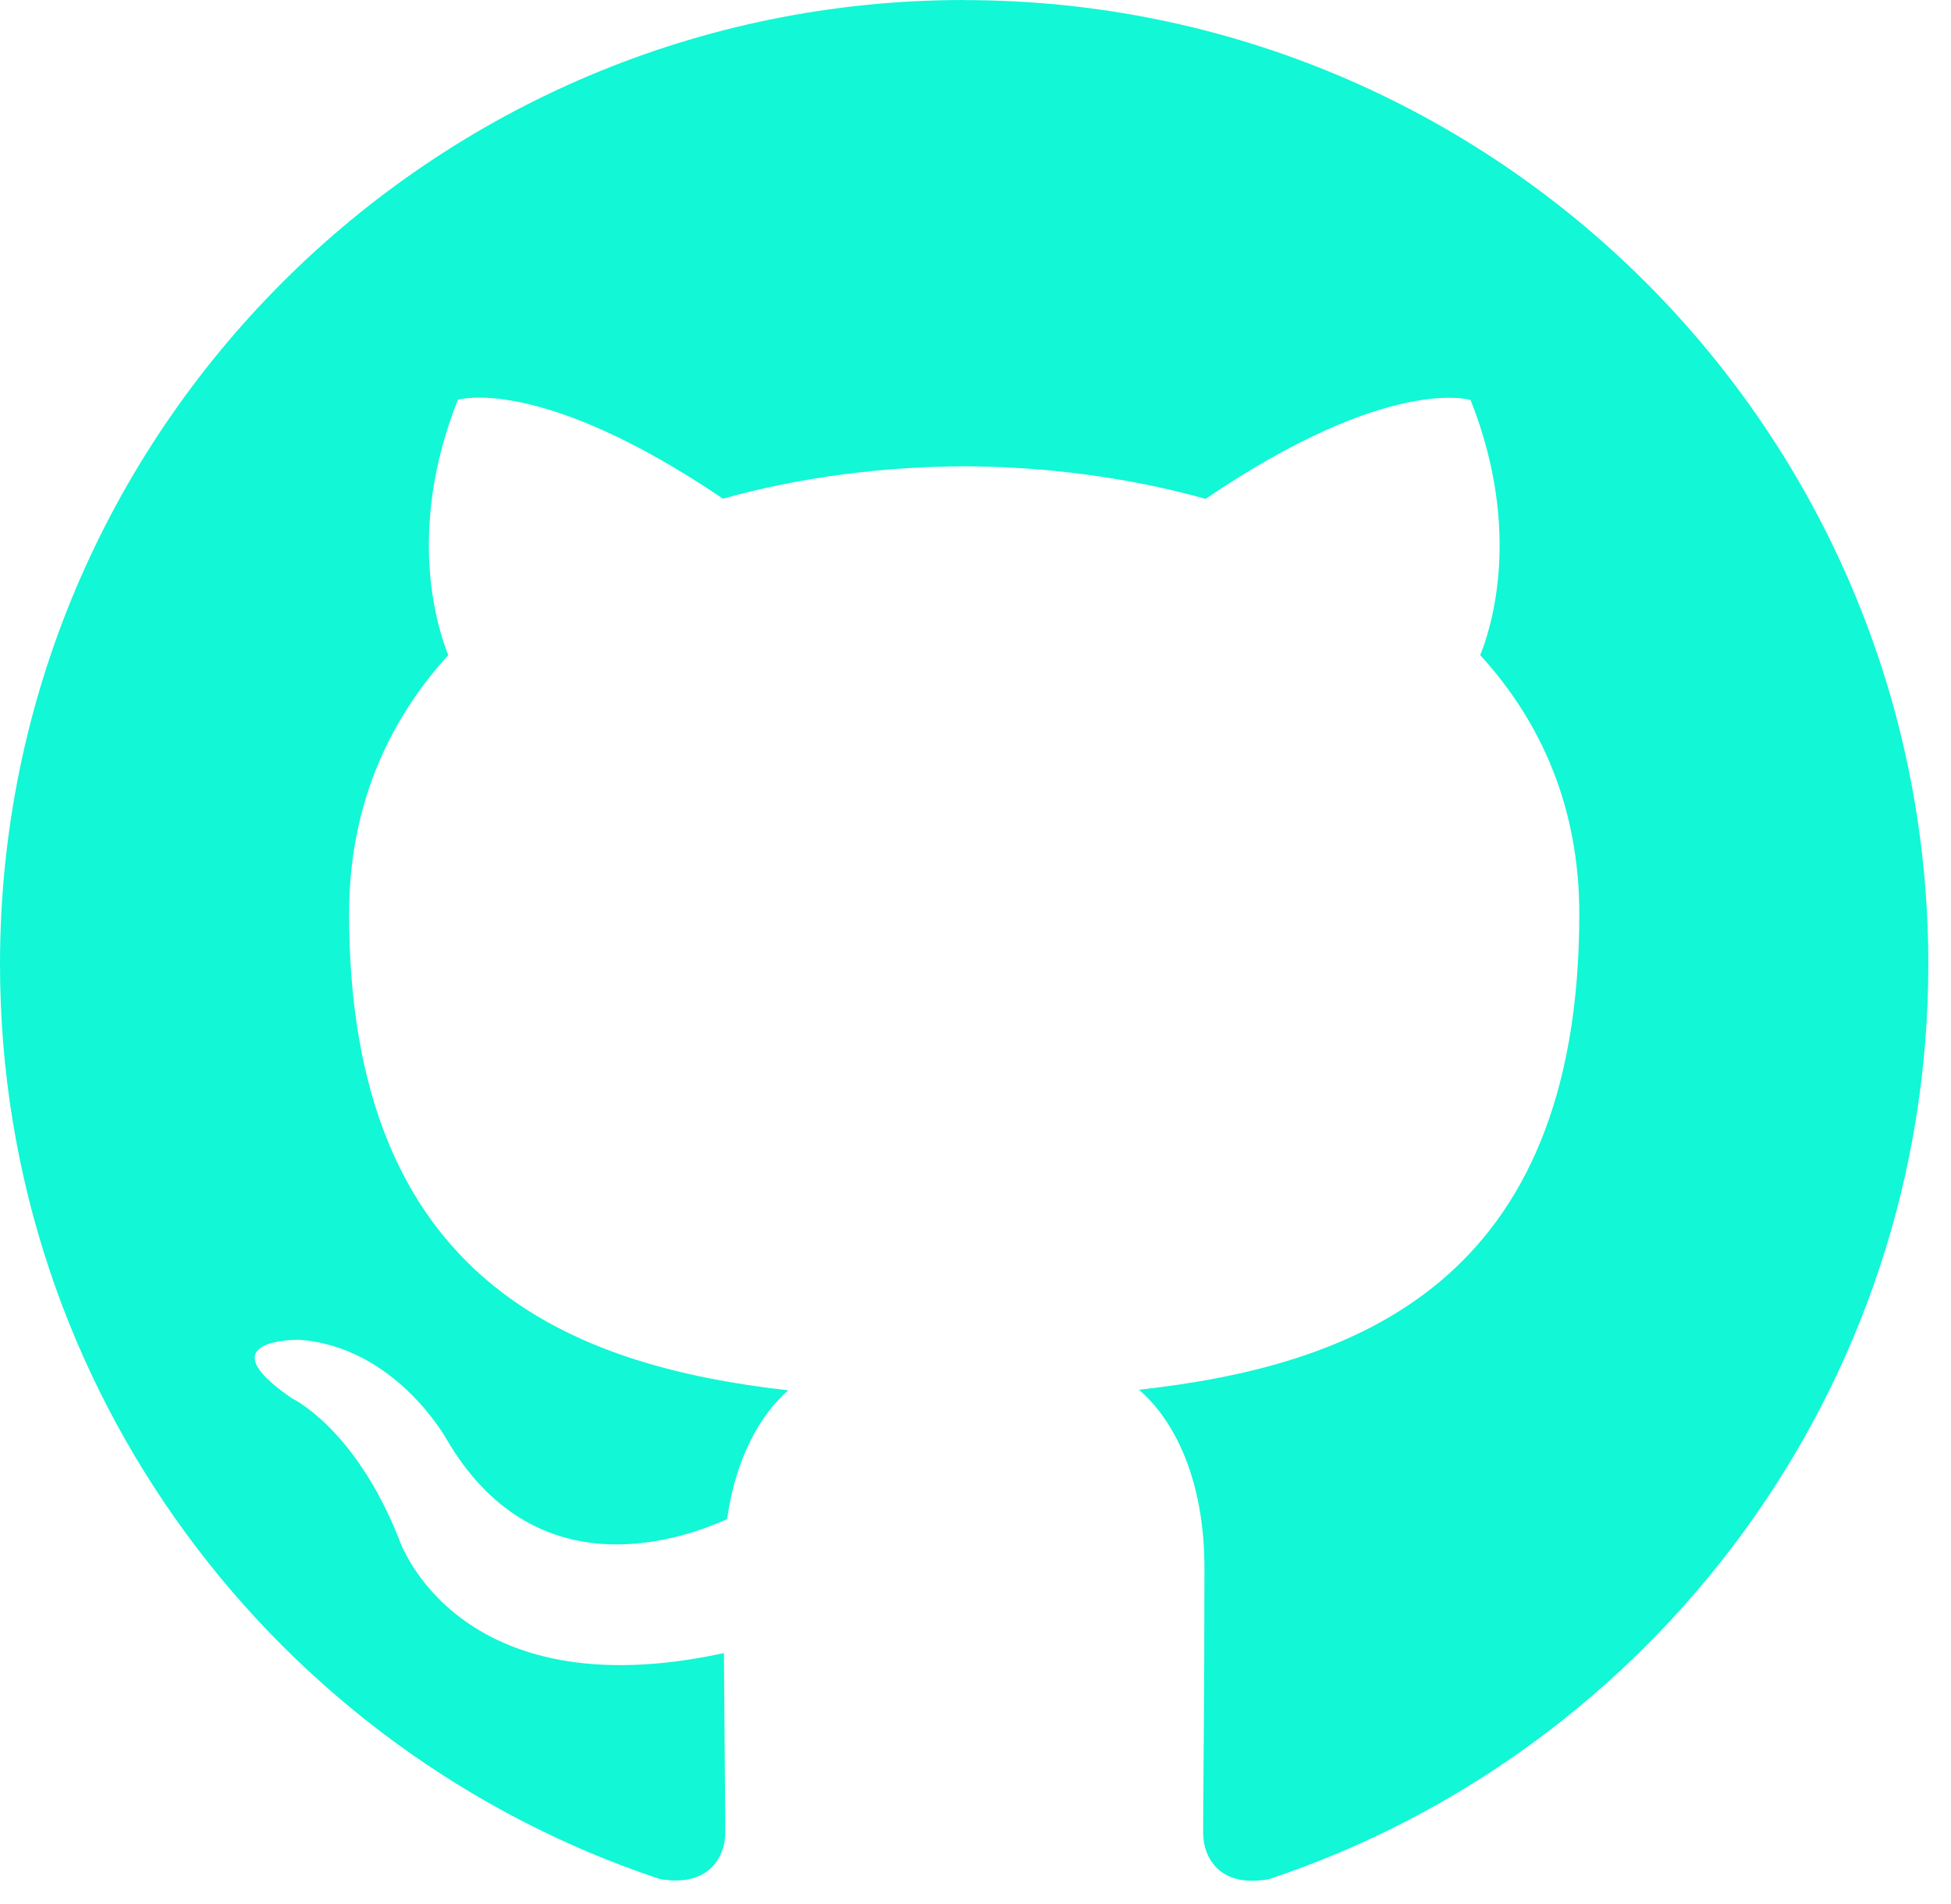
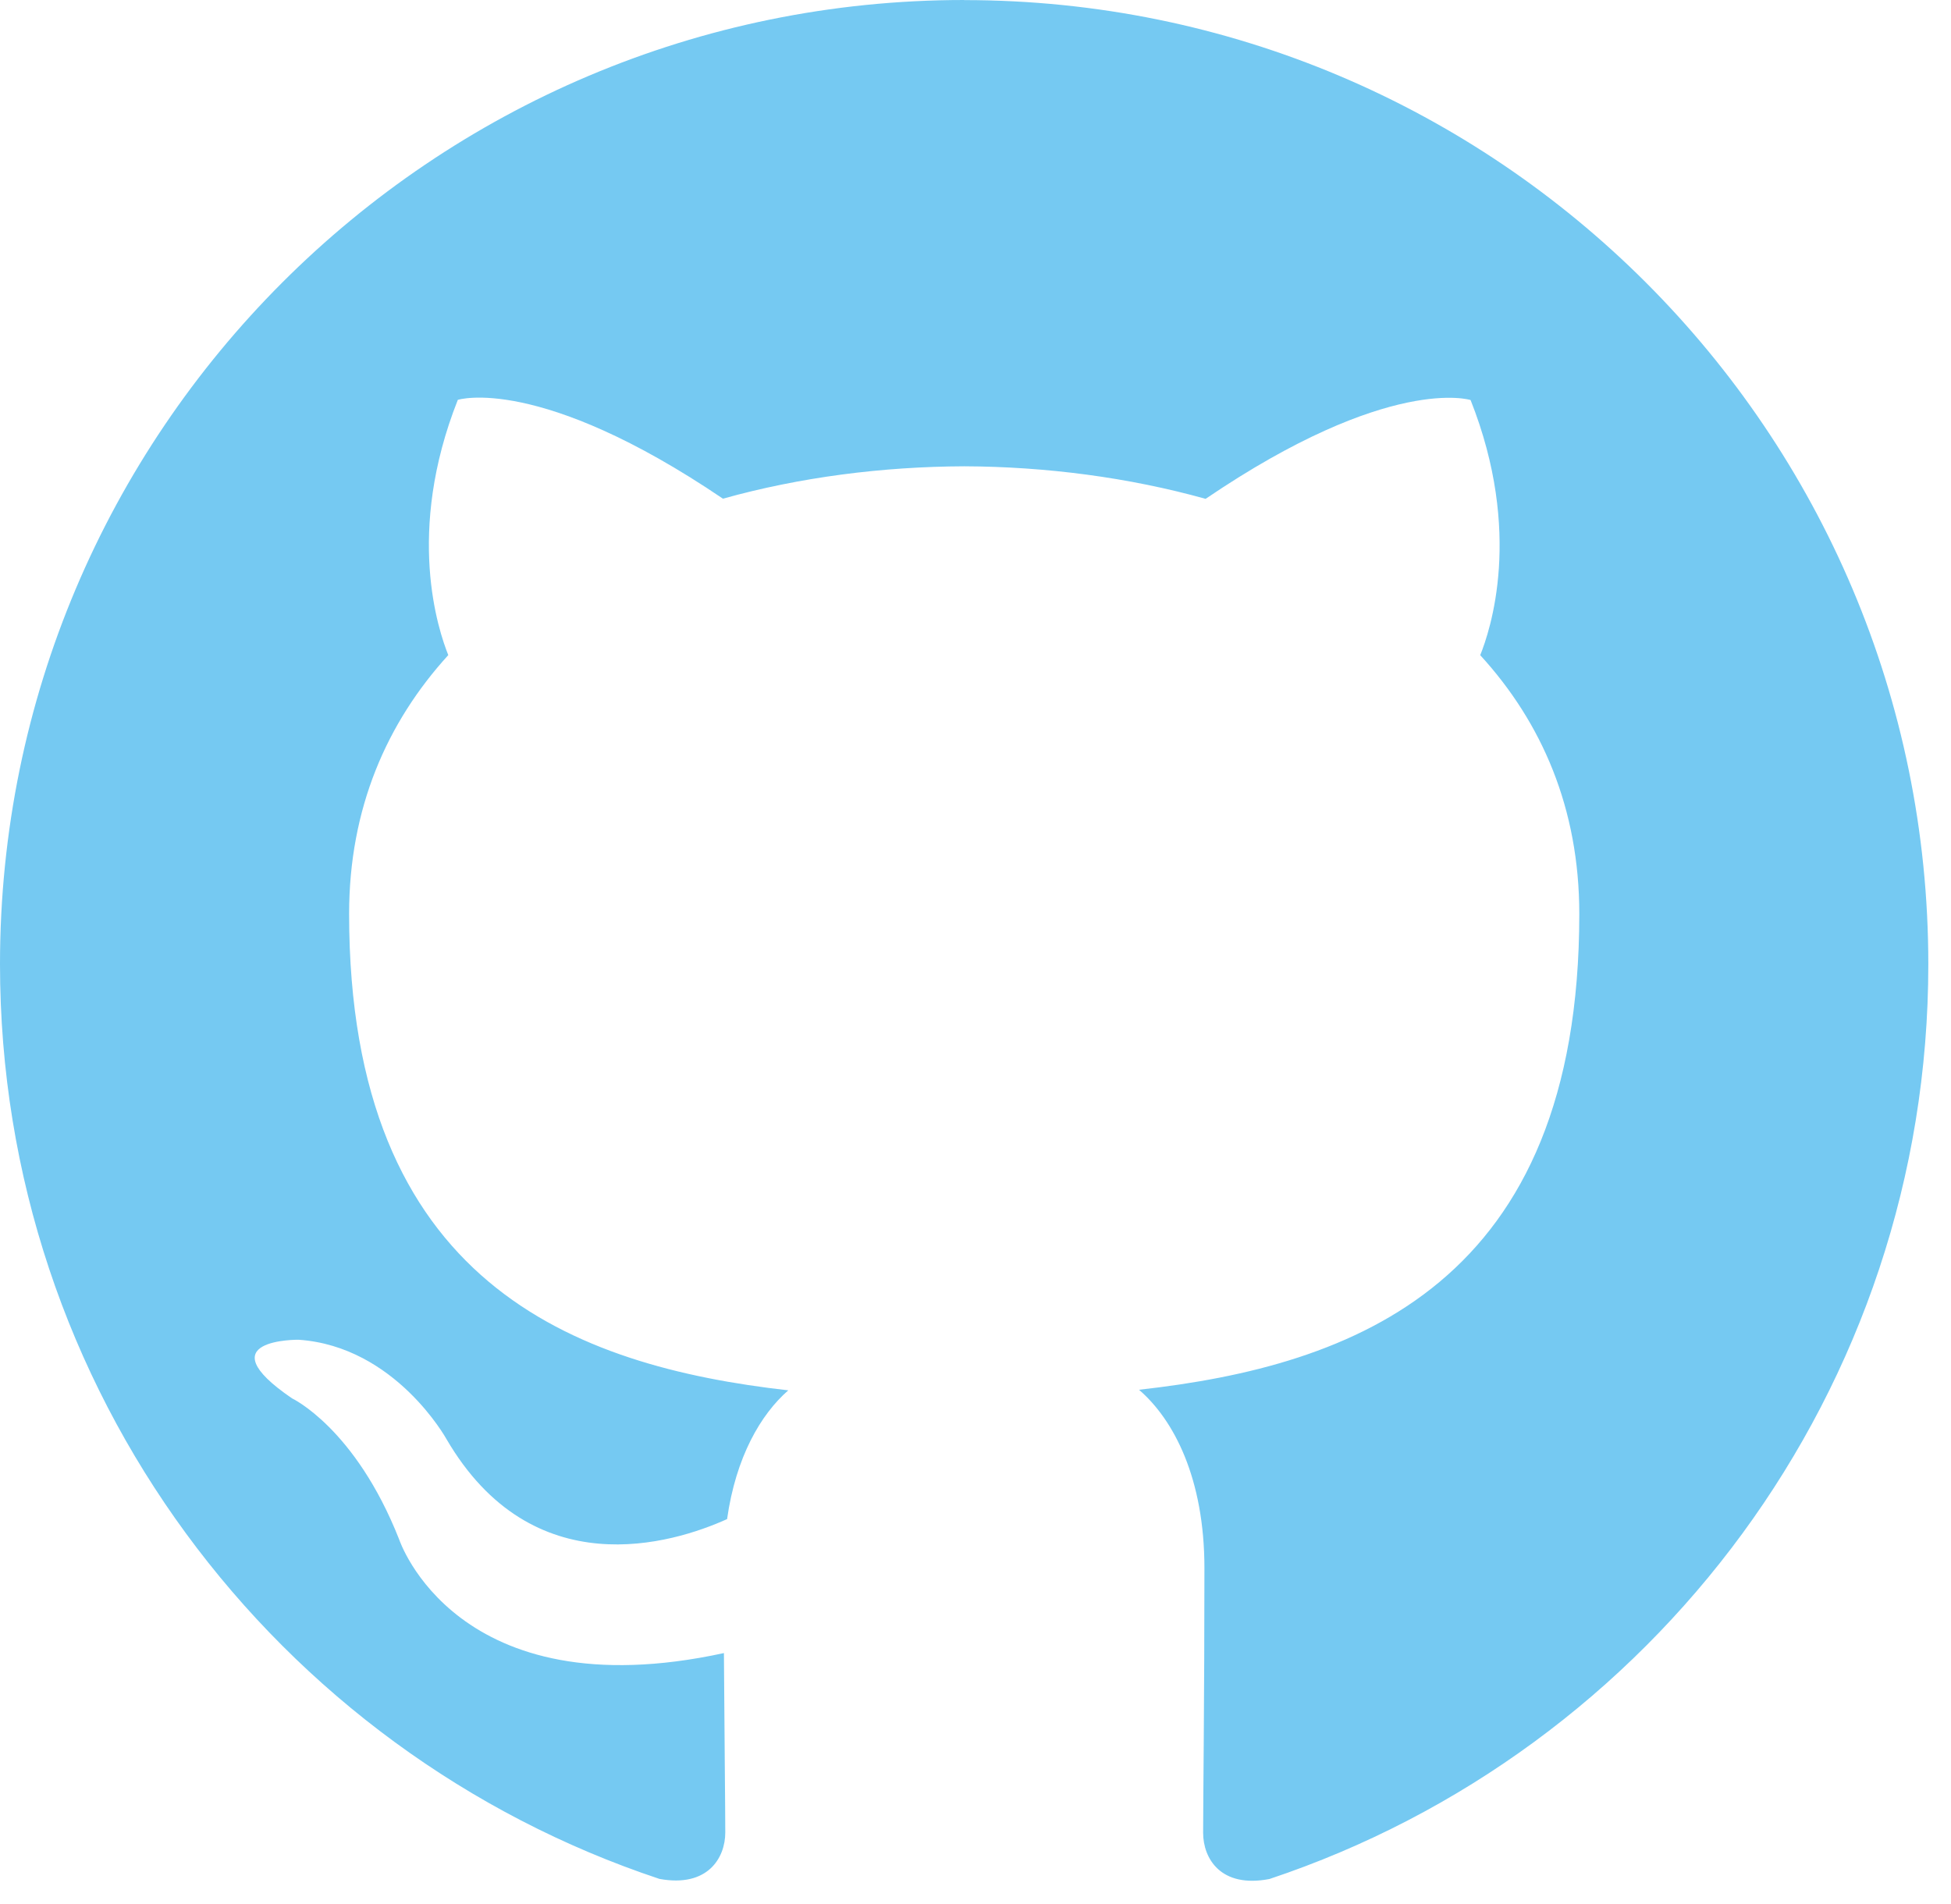
<svg xmlns="http://www.w3.org/2000/svg" width="83" height="81" viewBox="0 0 83 81" fill="none">
-   <path d="M41.02 0C18.365 0 0 18.365 0 41.02C0 59.144 11.751 74.518 28.054 79.94C30.106 80.317 30.855 79.048 30.855 77.966C30.855 76.99 30.819 73.754 30.797 70.332C19.389 72.811 16.98 65.494 16.98 65.494C15.111 60.756 12.424 59.495 12.424 59.495C8.695 56.95 12.706 57.001 12.706 57.001C16.822 57.286 18.994 61.228 18.994 61.228C22.654 67.498 28.599 65.684 30.932 64.632C31.305 61.988 32.365 60.175 33.535 59.154C24.431 58.12 14.852 54.599 14.852 38.881C14.852 34.398 16.453 30.745 19.071 27.872C18.654 26.83 17.239 22.658 19.477 17.012C19.477 17.012 22.917 15.912 30.756 21.217C34.025 20.303 37.535 19.853 41.02 19.839C44.504 19.853 48.014 20.311 51.29 21.224C59.114 15.912 62.562 17.02 62.562 17.02C64.803 22.669 63.392 26.837 62.972 27.875C65.6 30.745 67.187 34.402 67.187 38.884C67.187 54.643 57.593 58.112 48.456 59.129C49.933 60.401 51.239 62.895 51.239 66.719C51.239 72.204 51.184 76.624 51.184 77.977C51.184 79.07 51.93 80.346 54.007 79.944C70.295 74.511 82.035 59.14 82.035 41.023C82.035 18.373 63.67 0.004 41.016 0.004L41.02 0Z" fill="#12F7D6" />
+   <path d="M41.02 0C18.365 0 0 18.365 0 41.02C0 59.144 11.751 74.518 28.054 79.94C30.106 80.317 30.855 79.048 30.855 77.966C30.855 76.99 30.819 73.754 30.797 70.332C19.389 72.811 16.98 65.494 16.98 65.494C15.111 60.756 12.424 59.495 12.424 59.495C8.695 56.95 12.706 57.001 12.706 57.001C16.822 57.286 18.994 61.228 18.994 61.228C22.654 67.498 28.599 65.684 30.932 64.632C31.305 61.988 32.365 60.175 33.535 59.154C24.431 58.12 14.852 54.599 14.852 38.881C14.852 34.398 16.453 30.745 19.071 27.872C18.654 26.83 17.239 22.658 19.477 17.012C19.477 17.012 22.917 15.912 30.756 21.217C34.025 20.303 37.535 19.853 41.02 19.839C44.504 19.853 48.014 20.311 51.29 21.224C59.114 15.912 62.562 17.02 62.562 17.02C64.803 22.669 63.392 26.837 62.972 27.875C65.6 30.745 67.187 34.402 67.187 38.884C67.187 54.643 57.593 58.112 48.456 59.129C49.933 60.401 51.239 62.895 51.239 66.719C51.239 72.204 51.184 76.624 51.184 77.977C51.184 79.07 51.93 80.346 54.007 79.944C70.295 74.511 82.035 59.14 82.035 41.023C82.035 18.373 63.67 0.004 41.016 0.004L41.02 0Z" fill="#75C9F2" />
</svg>
